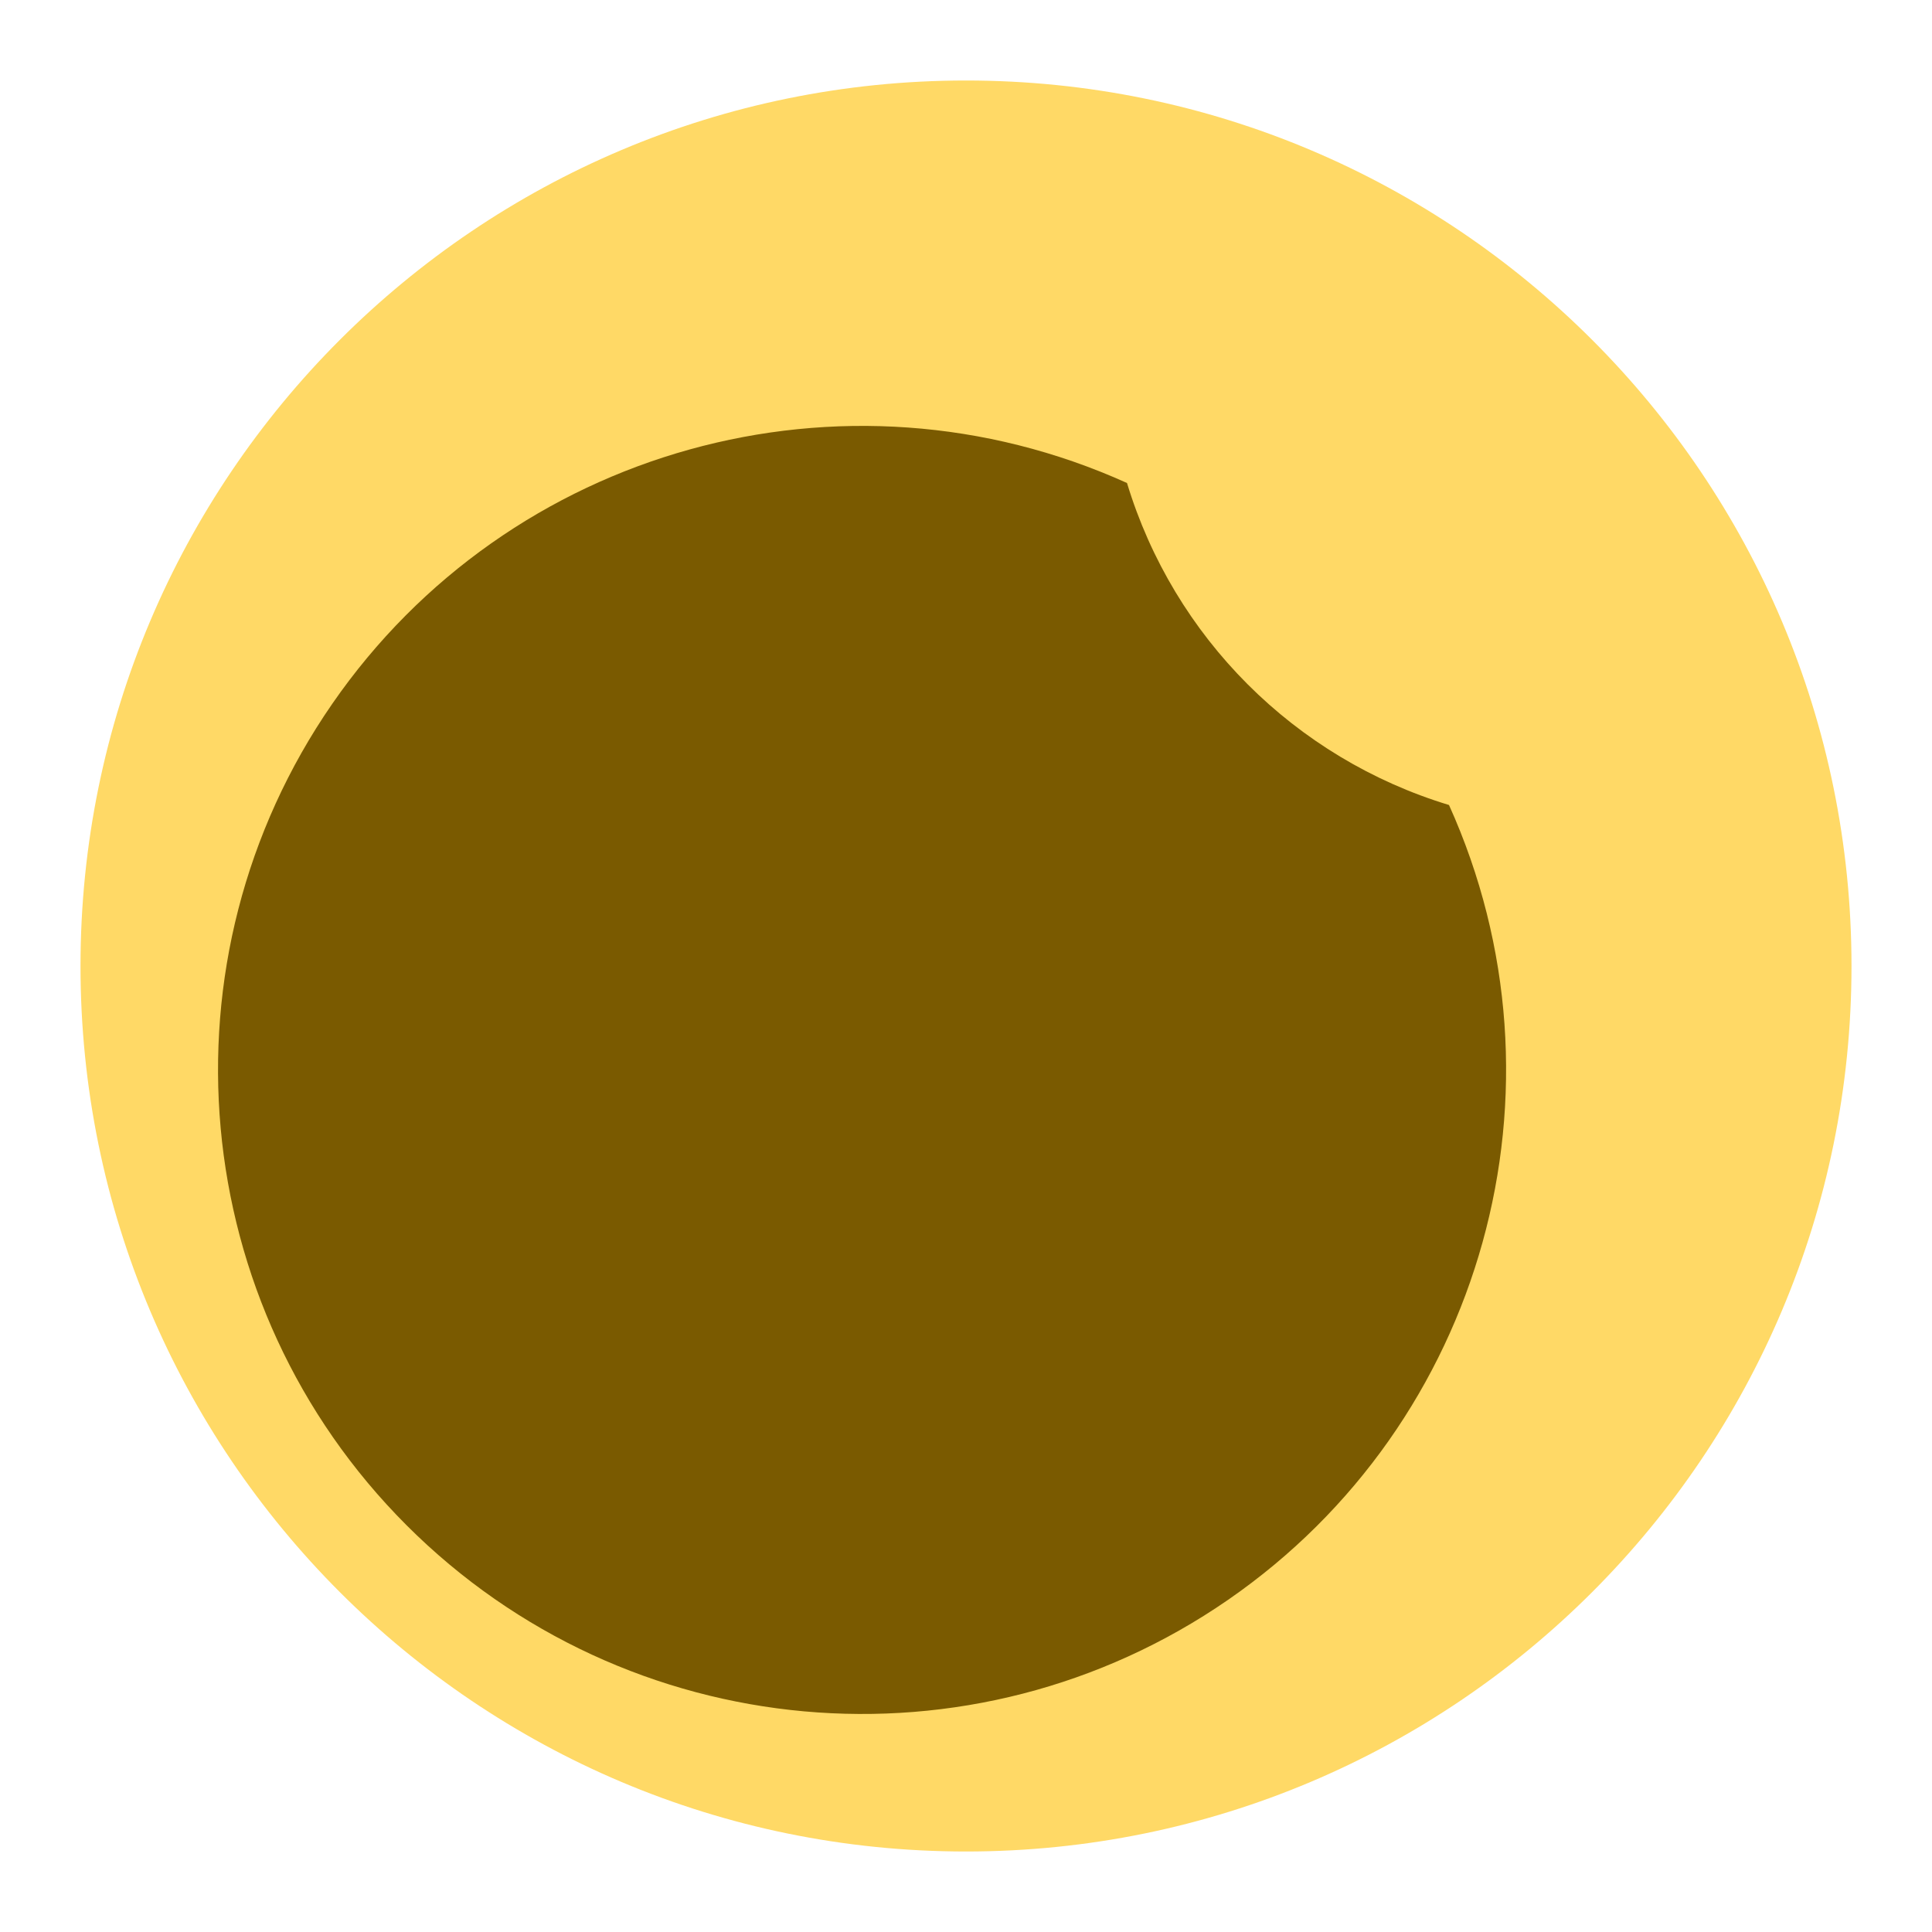
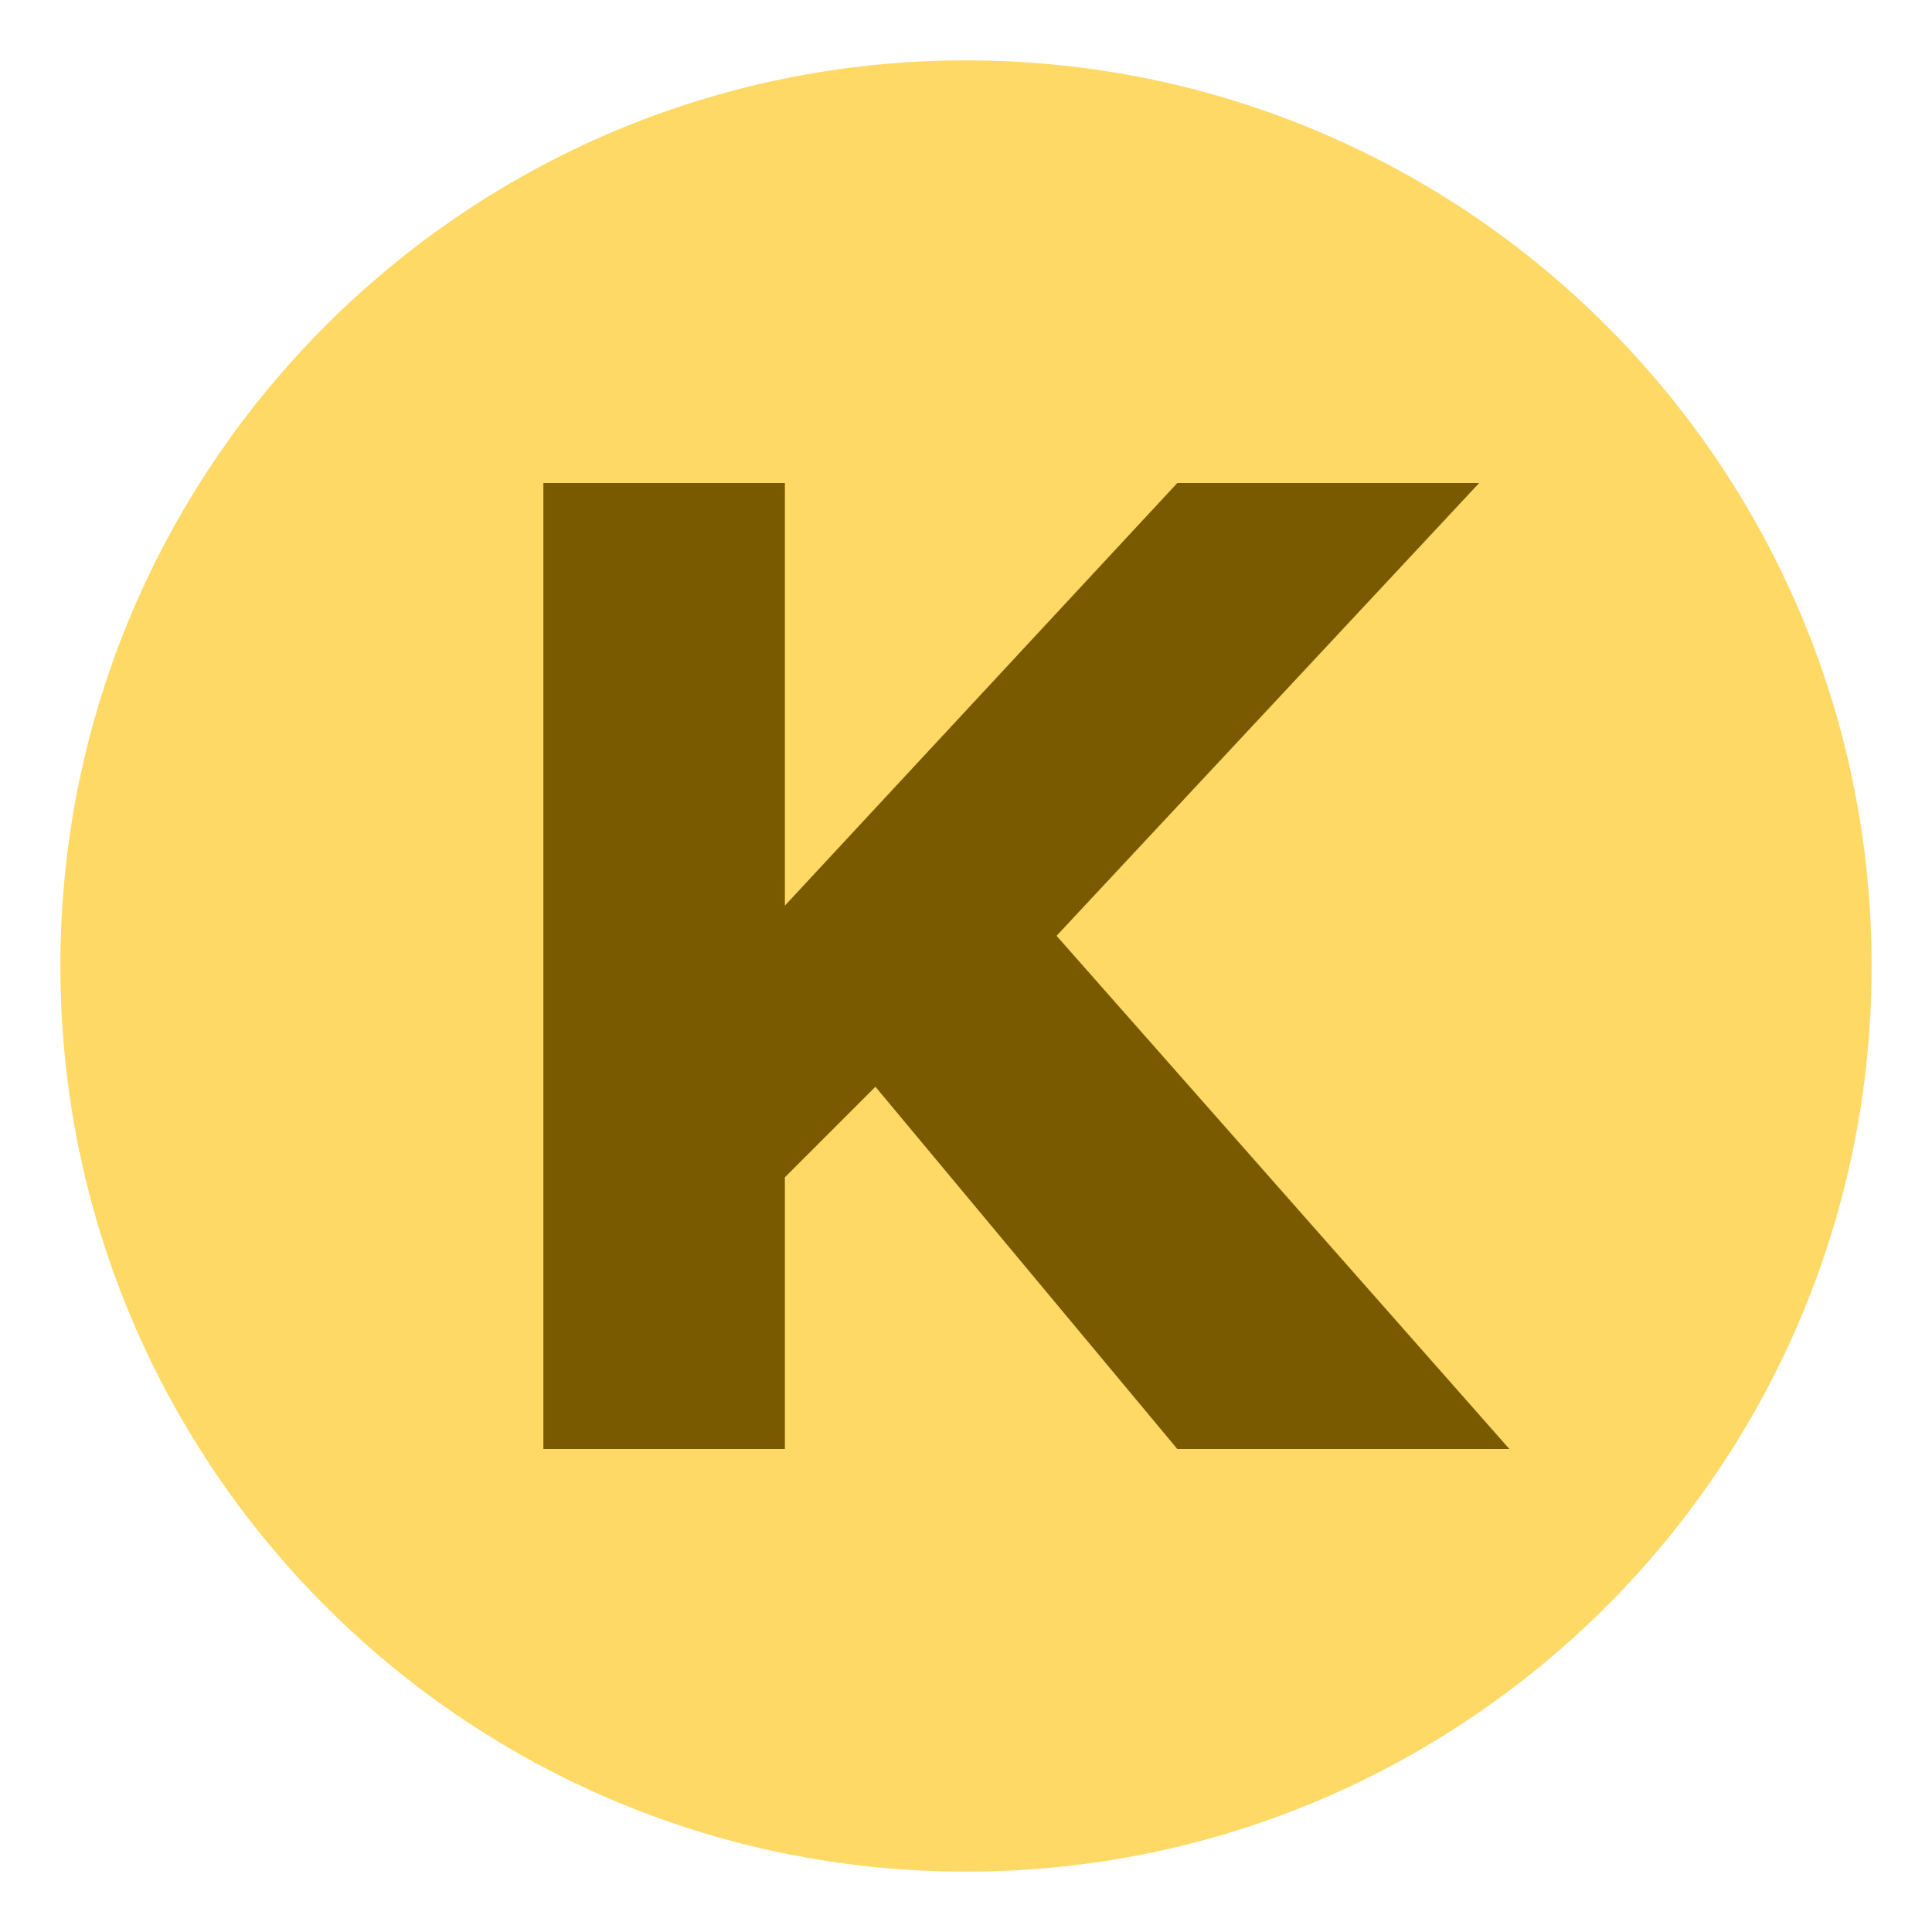
- <svg xmlns="http://www.w3.org/2000/svg" viewBox="0 0 24 24" width="24" height="24">
-   <circle cx="12" cy="12" r="11" fill="#ffd966" />
-   <path d="M14 6a8 8 0 1 0 4 4 6 6 0 0 1-4-4z" fill="#7a5a00" />
+ <svg xmlns="http://www.w3.org/2000/svg" width="1em" height="1em" viewBox="0 0 64 64" role="img" aria-label="Kimi">
+   <circle cx="32" cy="32" r="30" fill="#ffd966" />
+   <path d="M18 16h8v14l13-14h10L35 31l15 17H39L29 36l-3 3v9h-8z" fill="#7a5a00" />
</svg>
